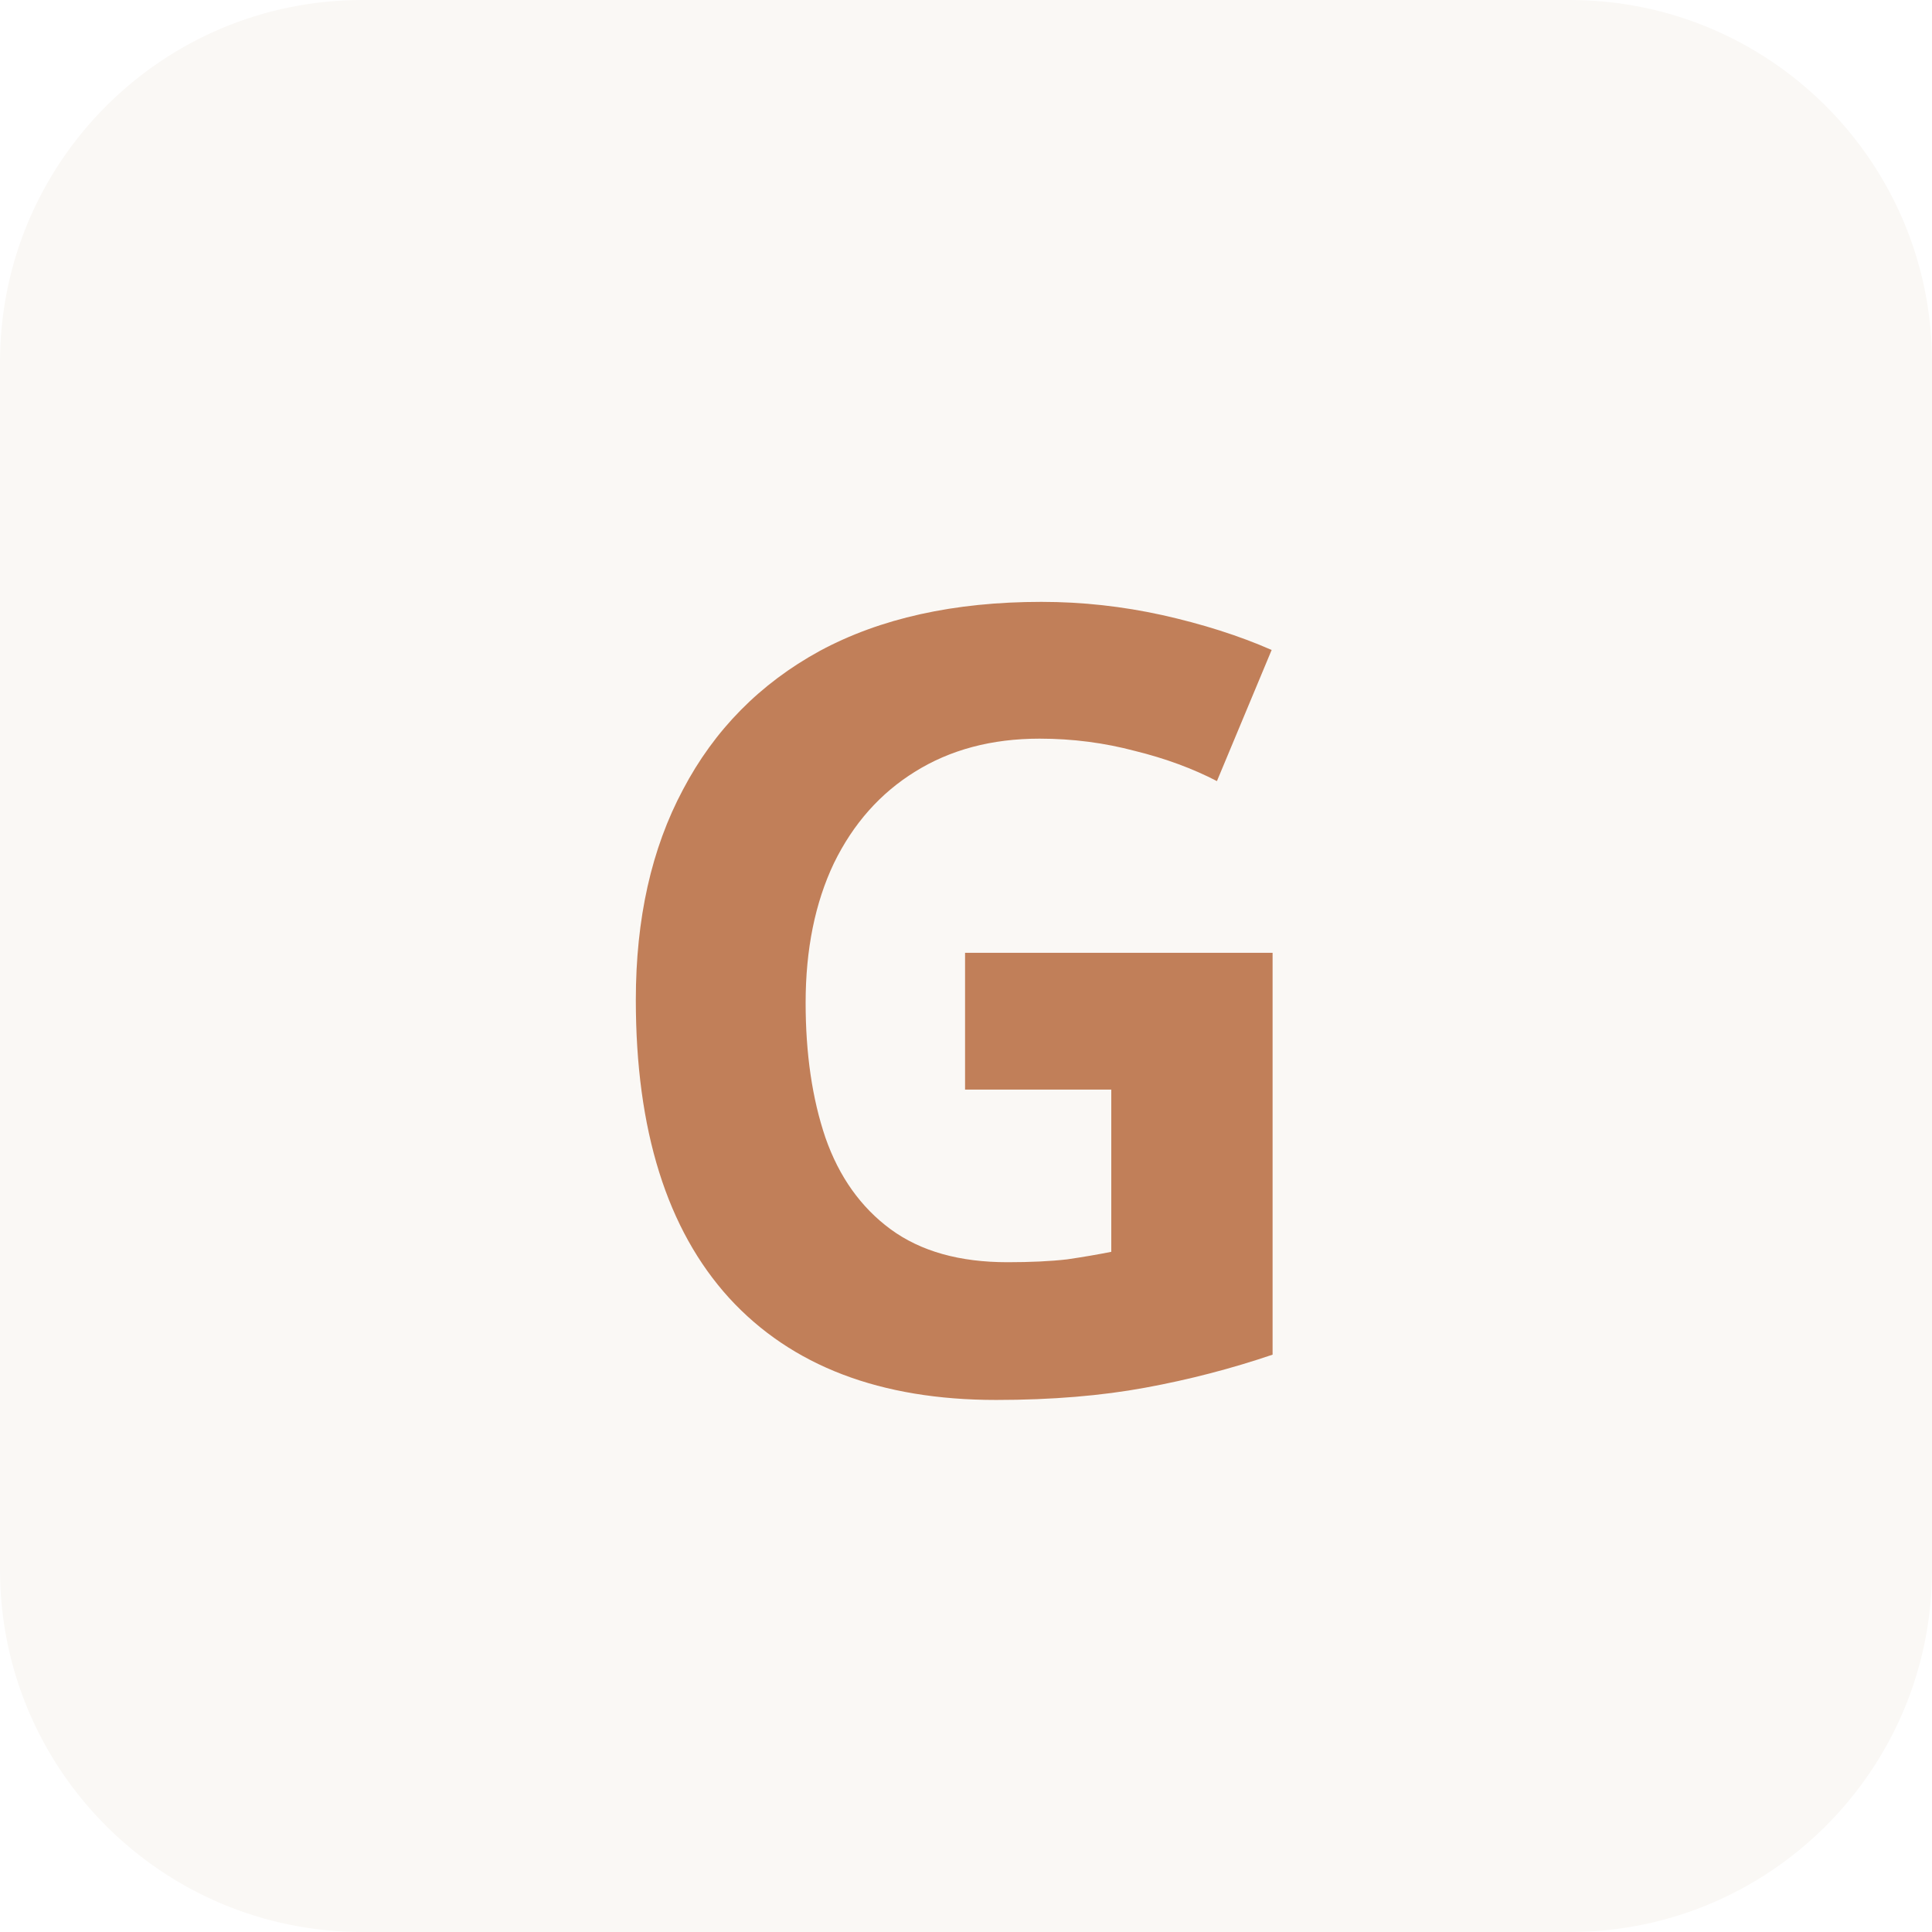
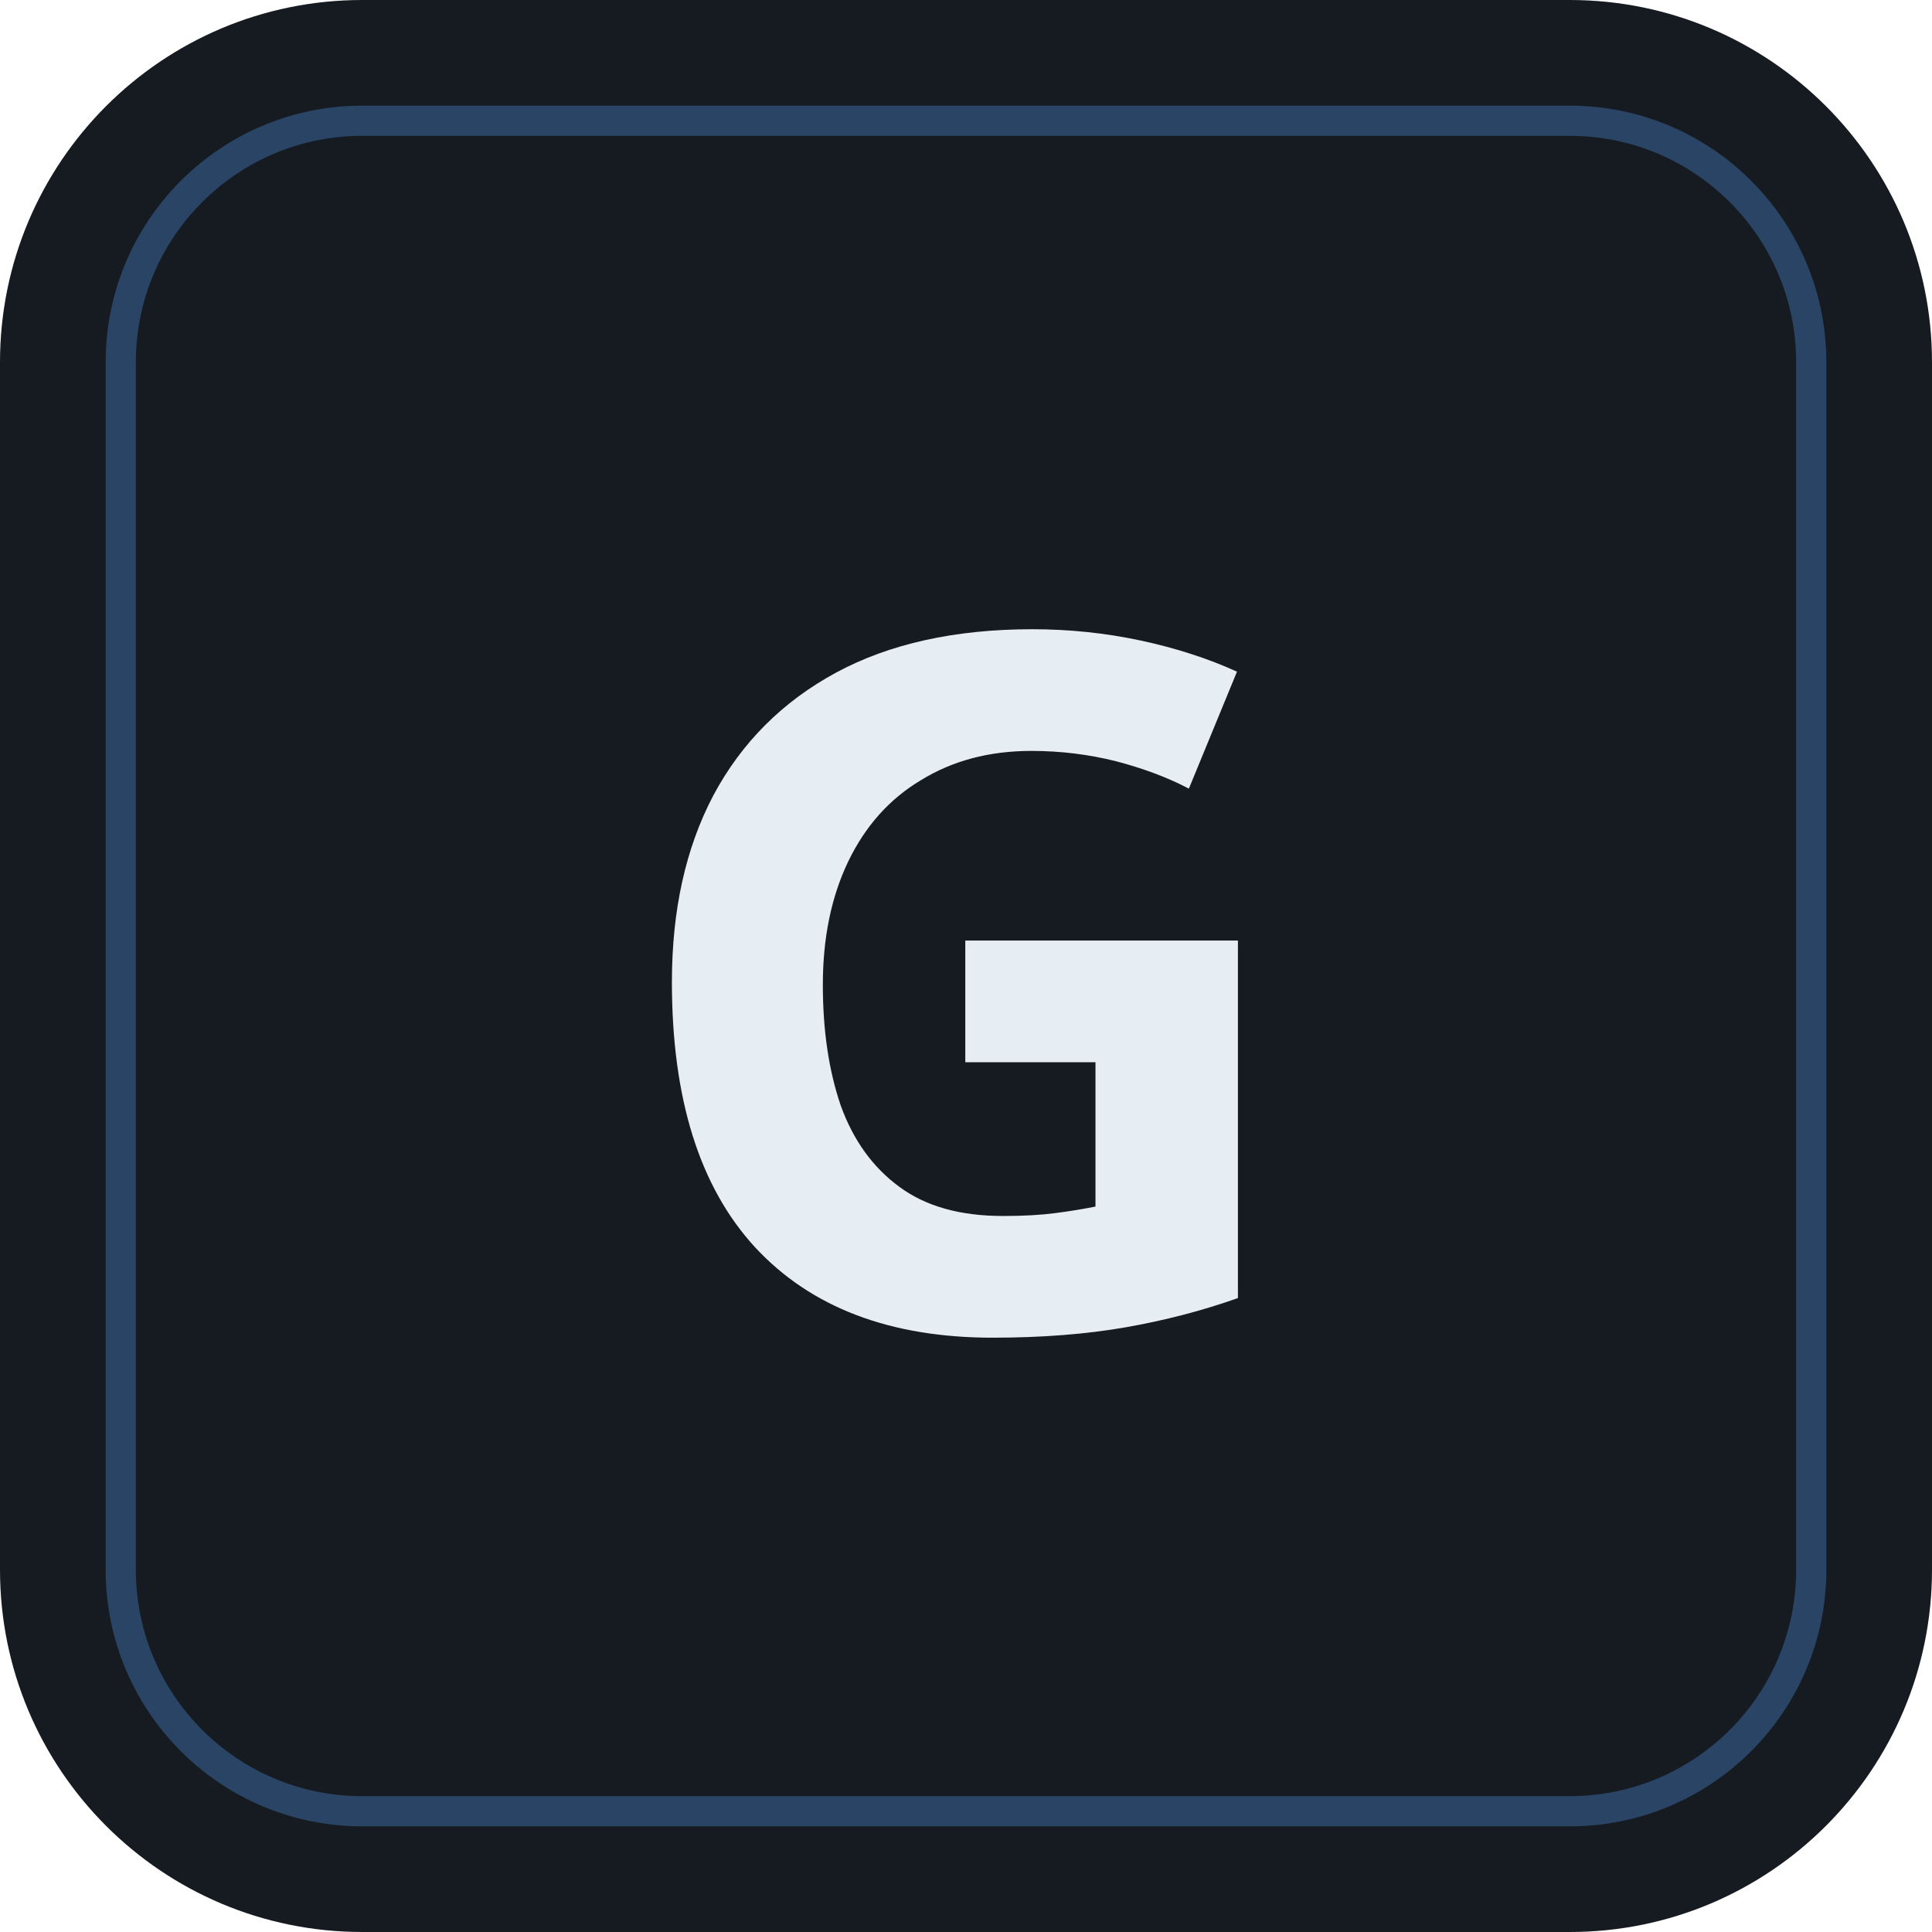
<svg xmlns="http://www.w3.org/2000/svg" viewBox="0 0 32 32">
-   <rect width="32" height="32" rx="6" fill="#faf8f5" />
-   <text x="16" y="23" text-anchor="middle" font-family="system-ui" font-weight="bold" font-size="18" fill="#c17f59">G</text>
+   <rect width="32" height="32" rx="6" fill="#161b22" />
+   <rect x="2" y="2" width="28" height="28" rx="4" fill="none" stroke="#58a6ff" stroke-width="0.5" opacity="0.3" />
+   <text x="16" y="22" text-anchor="middle" font-family="system-ui" font-weight="700" font-size="16" fill="#e6edf3">G</text>
</svg>
